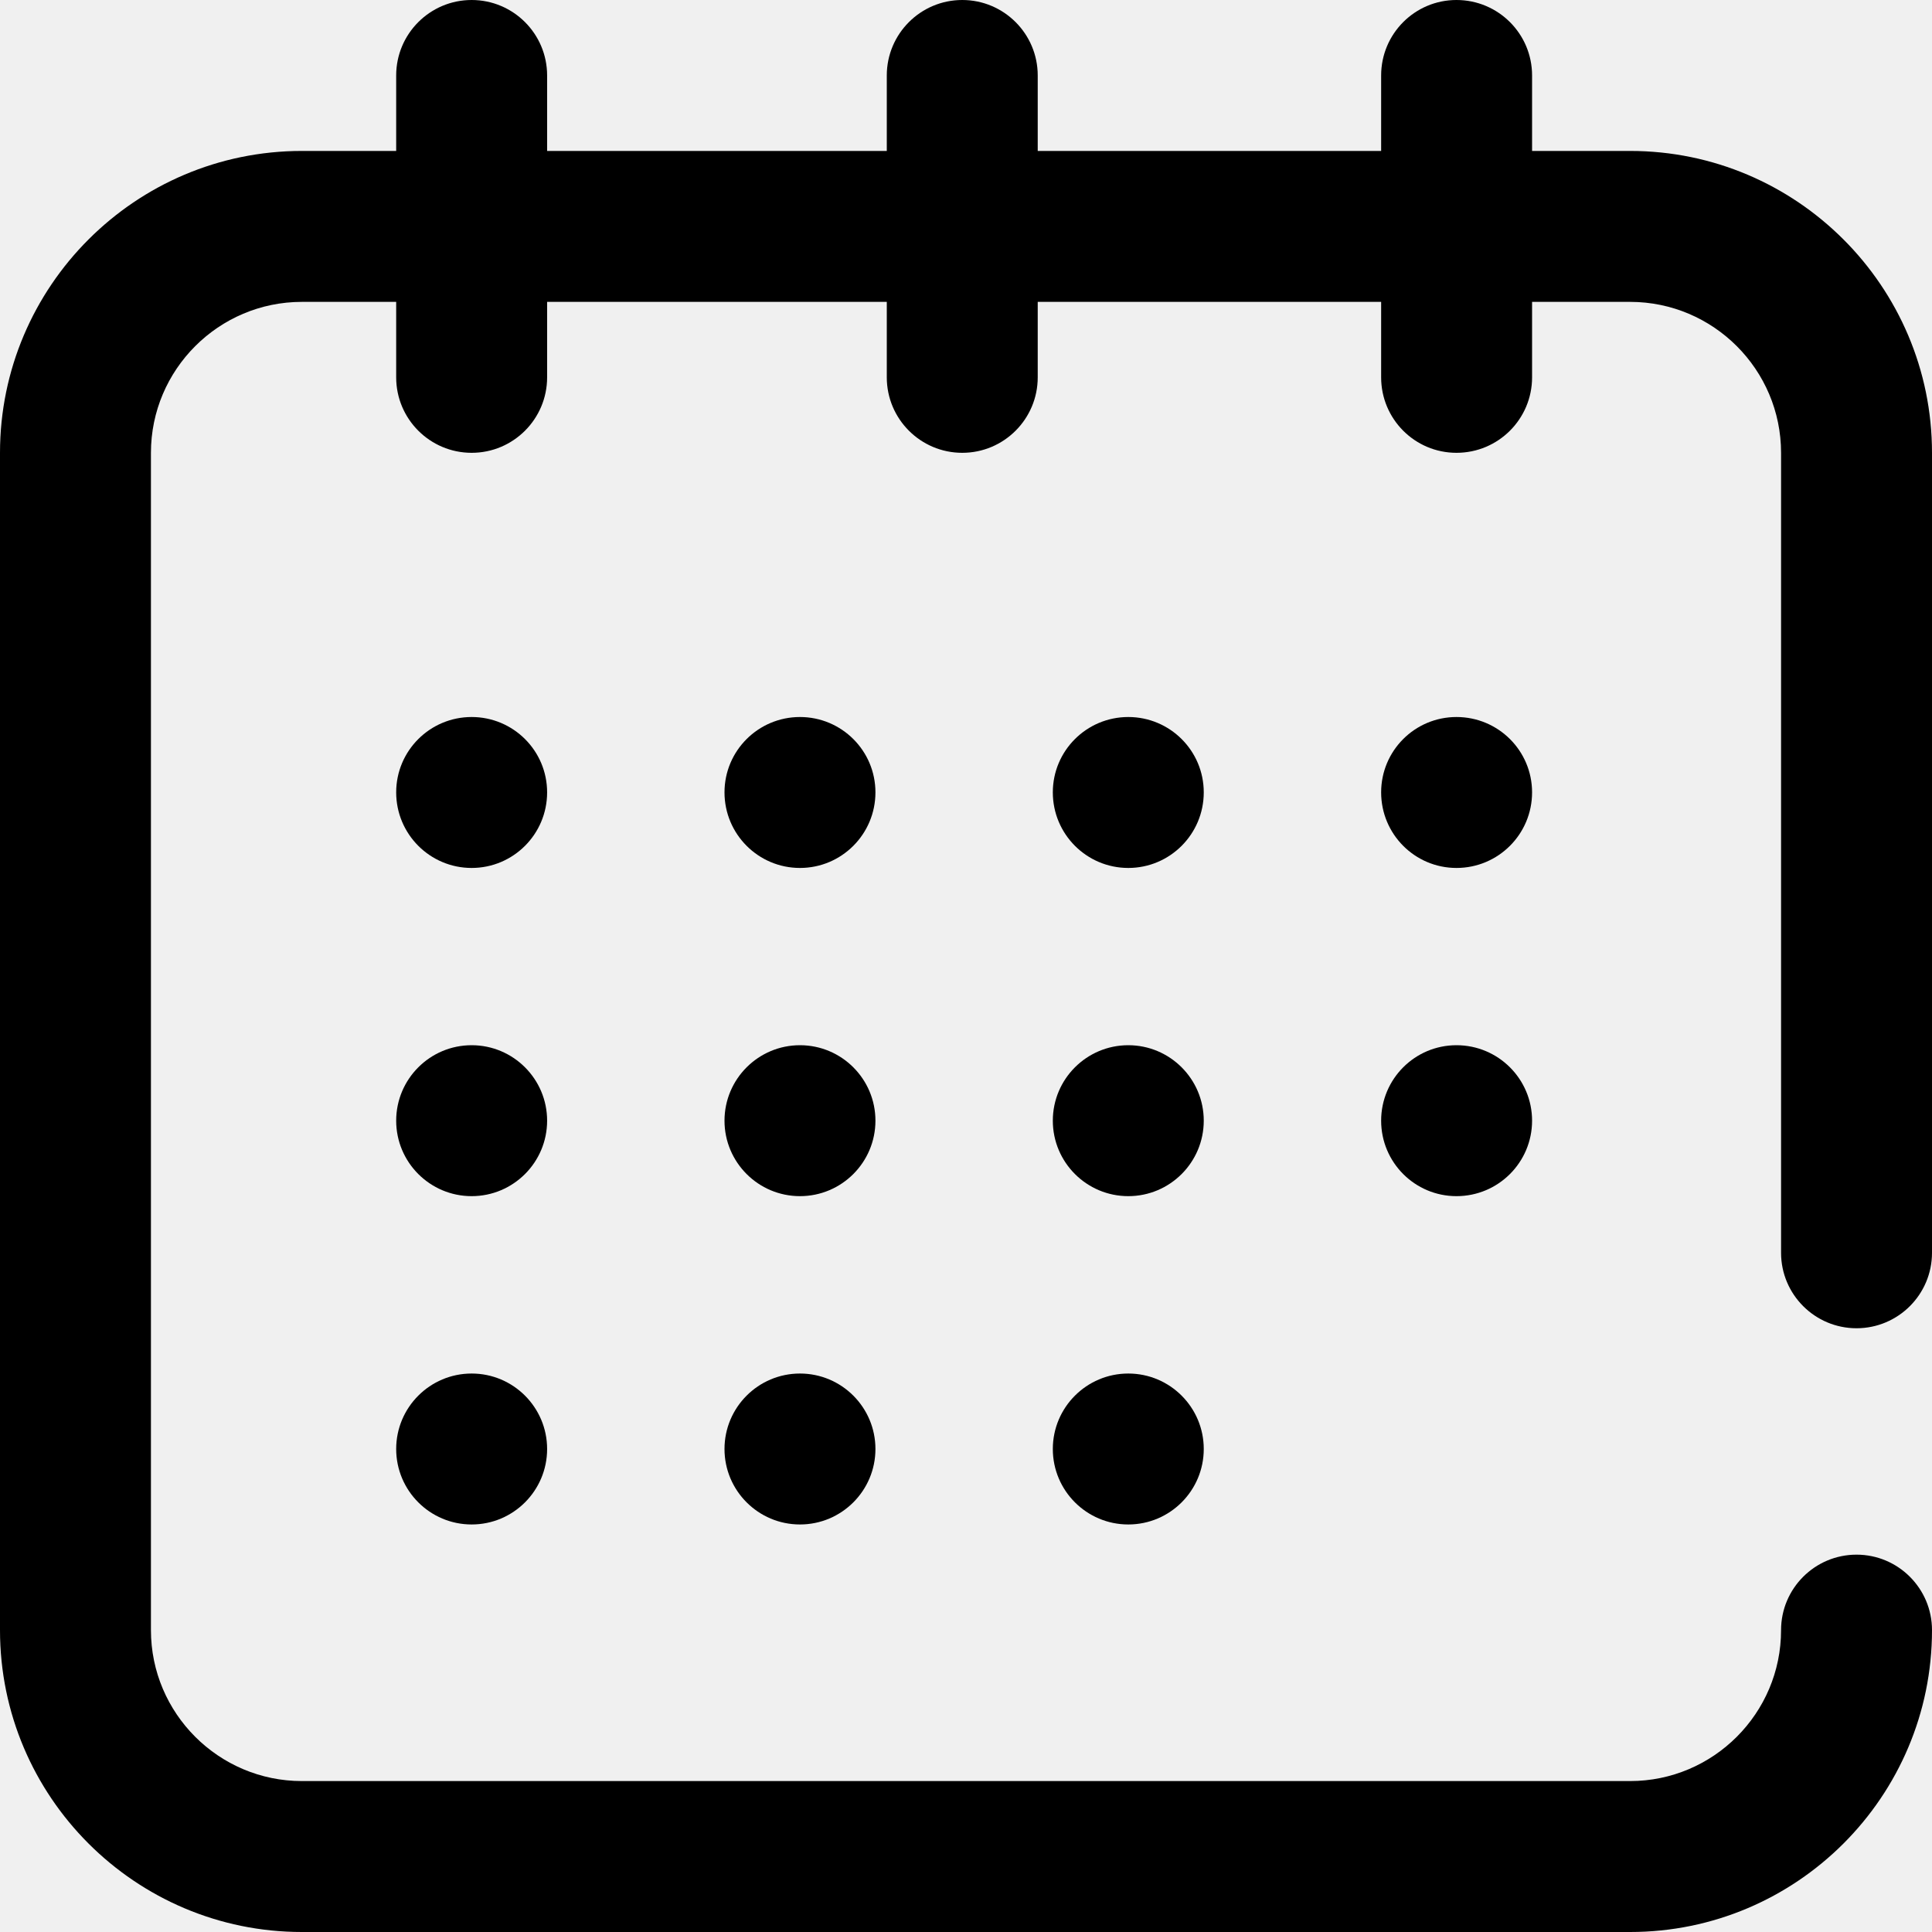
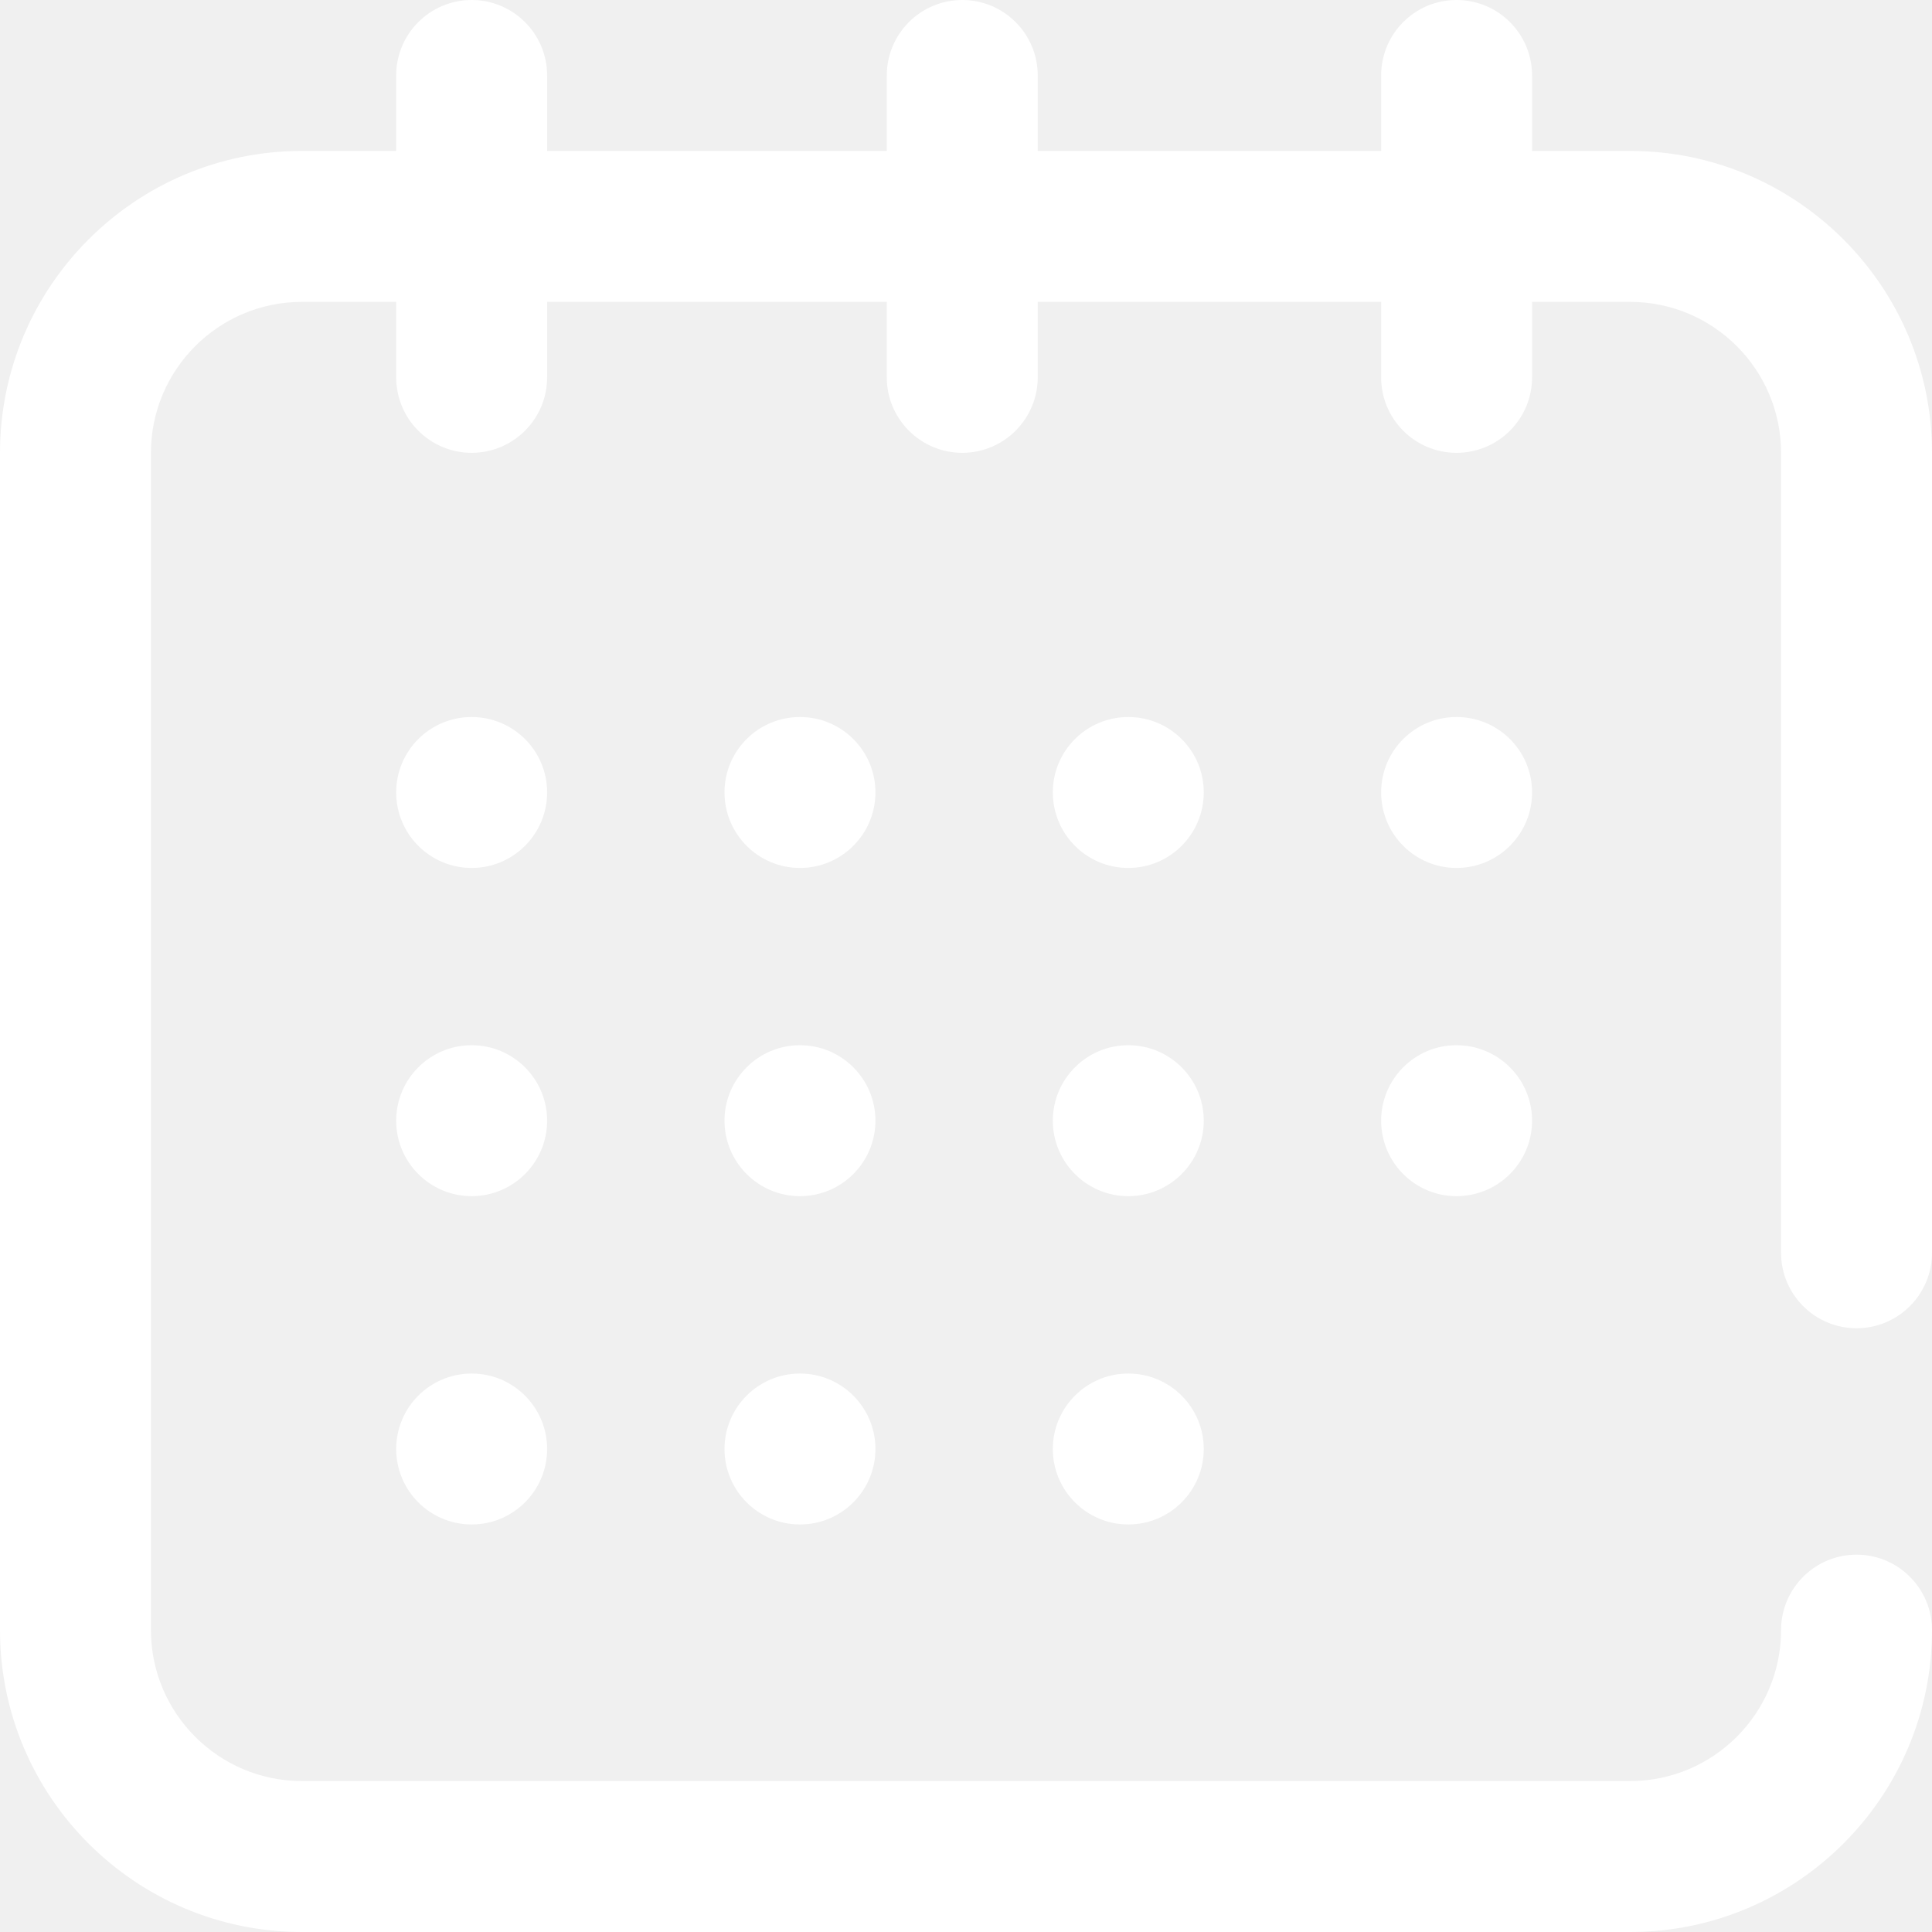
<svg xmlns="http://www.w3.org/2000/svg" width="16" height="16" viewBox="0 0 16 16" fill="none">
-   <path fill-rule="evenodd" clip-rule="evenodd" d="M16 10.375C16 10.72 15.72 11 15.375 11C15.03 11 14.75 10.72 14.75 10.375V3.75C14.75 3.061 14.189 2.5 13.5 2.5H12.688V3.125C12.688 3.47 12.408 3.75 12.062 3.75C11.717 3.75 11.438 3.47 11.438 3.125V2.5H8.594V3.125C8.594 3.47 8.314 3.75 7.969 3.75C7.624 3.75 7.344 3.47 7.344 3.125V2.5H4.531V3.125C4.531 3.47 4.251 3.75 3.906 3.75C3.561 3.75 3.281 3.47 3.281 3.125V2.5H2.5C1.811 2.5 1.25 3.061 1.25 3.75V13.5C1.25 14.189 1.811 14.75 2.5 14.75H13.5C14.189 14.75 14.75 14.189 14.75 13.5C14.75 13.155 15.03 12.875 15.375 12.875C15.72 12.875 16 13.155 16 13.5C16 14.879 14.879 16 13.5 16H2.5C1.121 16 0 14.879 0 13.5V3.75C0 2.372 1.121 1.25 2.5 1.25H3.281V0.625C3.281 0.28 3.561 0 3.906 0C4.251 0 4.531 0.28 4.531 0.625V1.25H7.344V0.625C7.344 0.28 7.624 0 7.969 0C8.314 0 8.594 0.28 8.594 0.625V1.25H11.438V0.625C11.438 0.28 11.717 0 12.062 0C12.408 0 12.688 0.28 12.688 0.625V1.25H13.5C14.879 1.25 16 2.372 16 3.75V10.375ZM3.906 7.188C4.251 7.188 4.531 6.908 4.531 6.562C4.531 6.217 4.251 5.938 3.906 5.938C3.561 5.938 3.281 6.217 3.281 6.562C3.281 6.908 3.561 7.188 3.906 7.188ZM9.969 6.562C9.969 6.908 9.689 7.188 9.344 7.188C8.999 7.188 8.719 6.908 8.719 6.562C8.719 6.217 8.999 5.938 9.344 5.938C9.689 5.938 9.969 6.217 9.969 6.562ZM12.062 7.188C12.408 7.188 12.688 6.908 12.688 6.562C12.688 6.217 12.408 5.938 12.062 5.938C11.717 5.938 11.438 6.217 11.438 6.562C11.438 6.908 11.717 7.188 12.062 7.188ZM4.531 9.281C4.531 9.626 4.251 9.906 3.906 9.906C3.561 9.906 3.281 9.626 3.281 9.281C3.281 8.936 3.561 8.656 3.906 8.656C4.251 8.656 4.531 8.936 4.531 9.281ZM3.906 12.625C4.251 12.625 4.531 12.345 4.531 12C4.531 11.655 4.251 11.375 3.906 11.375C3.561 11.375 3.281 11.655 3.281 12C3.281 12.345 3.561 12.625 3.906 12.625ZM7.25 6.562C7.25 6.908 6.97 7.188 6.625 7.188C6.28 7.188 6 6.908 6 6.562C6 6.217 6.28 5.938 6.625 5.938C6.97 5.938 7.25 6.217 7.25 6.562ZM6.625 9.906C6.97 9.906 7.25 9.626 7.25 9.281C7.25 8.936 6.97 8.656 6.625 8.656C6.28 8.656 6 8.936 6 9.281C6 9.626 6.28 9.906 6.625 9.906ZM7.25 12C7.25 12.345 6.97 12.625 6.625 12.625C6.28 12.625 6 12.345 6 12C6 11.655 6.28 11.375 6.625 11.375C6.97 11.375 7.25 11.655 7.25 12ZM9.344 9.906C9.689 9.906 9.969 9.626 9.969 9.281C9.969 8.936 9.689 8.656 9.344 8.656C8.999 8.656 8.719 8.936 8.719 9.281C8.719 9.626 8.999 9.906 9.344 9.906ZM12.688 9.281C12.688 9.626 12.408 9.906 12.062 9.906C11.717 9.906 11.438 9.626 11.438 9.281C11.438 8.936 11.717 8.656 12.062 8.656C12.408 8.656 12.688 8.936 12.688 9.281ZM9.344 12.625C9.689 12.625 9.969 12.345 9.969 12C9.969 11.655 9.689 11.375 9.344 11.375C8.999 11.375 8.719 11.655 8.719 12C8.719 12.345 8.999 12.625 9.344 12.625Z" fill="currentColor" />
+   <path fill-rule="evenodd" clip-rule="evenodd" d="M16 10.375C16 10.72 15.72 11 15.375 11C15.03 11 14.75 10.72 14.75 10.375V3.75C14.75 3.061 14.189 2.5 13.5 2.5H12.688V3.125C12.688 3.47 12.408 3.75 12.062 3.75C11.717 3.75 11.438 3.47 11.438 3.125V2.5H8.594V3.125C8.594 3.47 8.314 3.75 7.969 3.75C7.624 3.75 7.344 3.47 7.344 3.125V2.5H4.531V3.125C4.531 3.47 4.251 3.75 3.906 3.75C3.561 3.75 3.281 3.47 3.281 3.125V2.5H2.5C1.811 2.5 1.25 3.061 1.25 3.75V13.5C1.25 14.189 1.811 14.75 2.5 14.75H13.5C14.189 14.75 14.75 14.189 14.75 13.5C14.75 13.155 15.03 12.875 15.375 12.875C15.72 12.875 16 13.155 16 13.5C16 14.879 14.879 16 13.5 16H2.5C1.121 16 0 14.879 0 13.5V3.75C0 2.372 1.121 1.25 2.5 1.25H3.281V0.625C3.281 0.28 3.561 0 3.906 0C4.251 0 4.531 0.28 4.531 0.625V1.25H7.344V0.625C7.344 0.28 7.624 0 7.969 0C8.314 0 8.594 0.28 8.594 0.625V1.25H11.438V0.625C11.438 0.28 11.717 0 12.062 0C12.408 0 12.688 0.28 12.688 0.625V1.25H13.5C14.879 1.25 16 2.372 16 3.75V10.375ZM3.906 7.188C4.251 7.188 4.531 6.908 4.531 6.562C4.531 6.217 4.251 5.938 3.906 5.938C3.561 5.938 3.281 6.217 3.281 6.562C3.281 6.908 3.561 7.188 3.906 7.188ZM9.969 6.562C9.969 6.908 9.689 7.188 9.344 7.188C8.999 7.188 8.719 6.908 8.719 6.562C8.719 6.217 8.999 5.938 9.344 5.938C9.689 5.938 9.969 6.217 9.969 6.562ZM12.062 7.188C12.408 7.188 12.688 6.908 12.688 6.562C12.688 6.217 12.408 5.938 12.062 5.938C11.717 5.938 11.438 6.217 11.438 6.562C11.438 6.908 11.717 7.188 12.062 7.188ZM4.531 9.281C4.531 9.626 4.251 9.906 3.906 9.906C3.561 9.906 3.281 9.626 3.281 9.281C3.281 8.936 3.561 8.656 3.906 8.656C4.251 8.656 4.531 8.936 4.531 9.281ZM3.906 12.625C4.251 12.625 4.531 12.345 4.531 12C4.531 11.655 4.251 11.375 3.906 11.375C3.561 11.375 3.281 11.655 3.281 12C3.281 12.345 3.561 12.625 3.906 12.625ZM7.25 6.562C7.25 6.908 6.97 7.188 6.625 7.188C6.28 7.188 6 6.908 6 6.562C6 6.217 6.28 5.938 6.625 5.938C6.97 5.938 7.25 6.217 7.25 6.562ZM6.625 9.906C6.97 9.906 7.25 9.626 7.25 9.281C7.25 8.936 6.97 8.656 6.625 8.656C6.28 8.656 6 8.936 6 9.281C6 9.626 6.28 9.906 6.625 9.906ZM7.25 12C7.25 12.345 6.97 12.625 6.625 12.625C6.28 12.625 6 12.345 6 12C6 11.655 6.28 11.375 6.625 11.375C6.97 11.375 7.25 11.655 7.25 12ZM9.344 9.906C9.689 9.906 9.969 9.626 9.969 9.281C9.969 8.936 9.689 8.656 9.344 8.656C8.999 8.656 8.719 8.936 8.719 9.281C8.719 9.626 8.999 9.906 9.344 9.906ZM12.688 9.281C12.688 9.626 12.408 9.906 12.062 9.906C11.717 9.906 11.438 9.626 11.438 9.281C11.438 8.936 11.717 8.656 12.062 8.656C12.408 8.656 12.688 8.936 12.688 9.281ZM9.344 12.625C9.689 12.625 9.969 12.345 9.969 12C9.969 11.655 9.689 11.375 9.344 11.375C8.999 11.375 8.719 11.655 8.719 12C8.719 12.345 8.999 12.625 9.344 12.625Z" fill="white" />
</svg>
